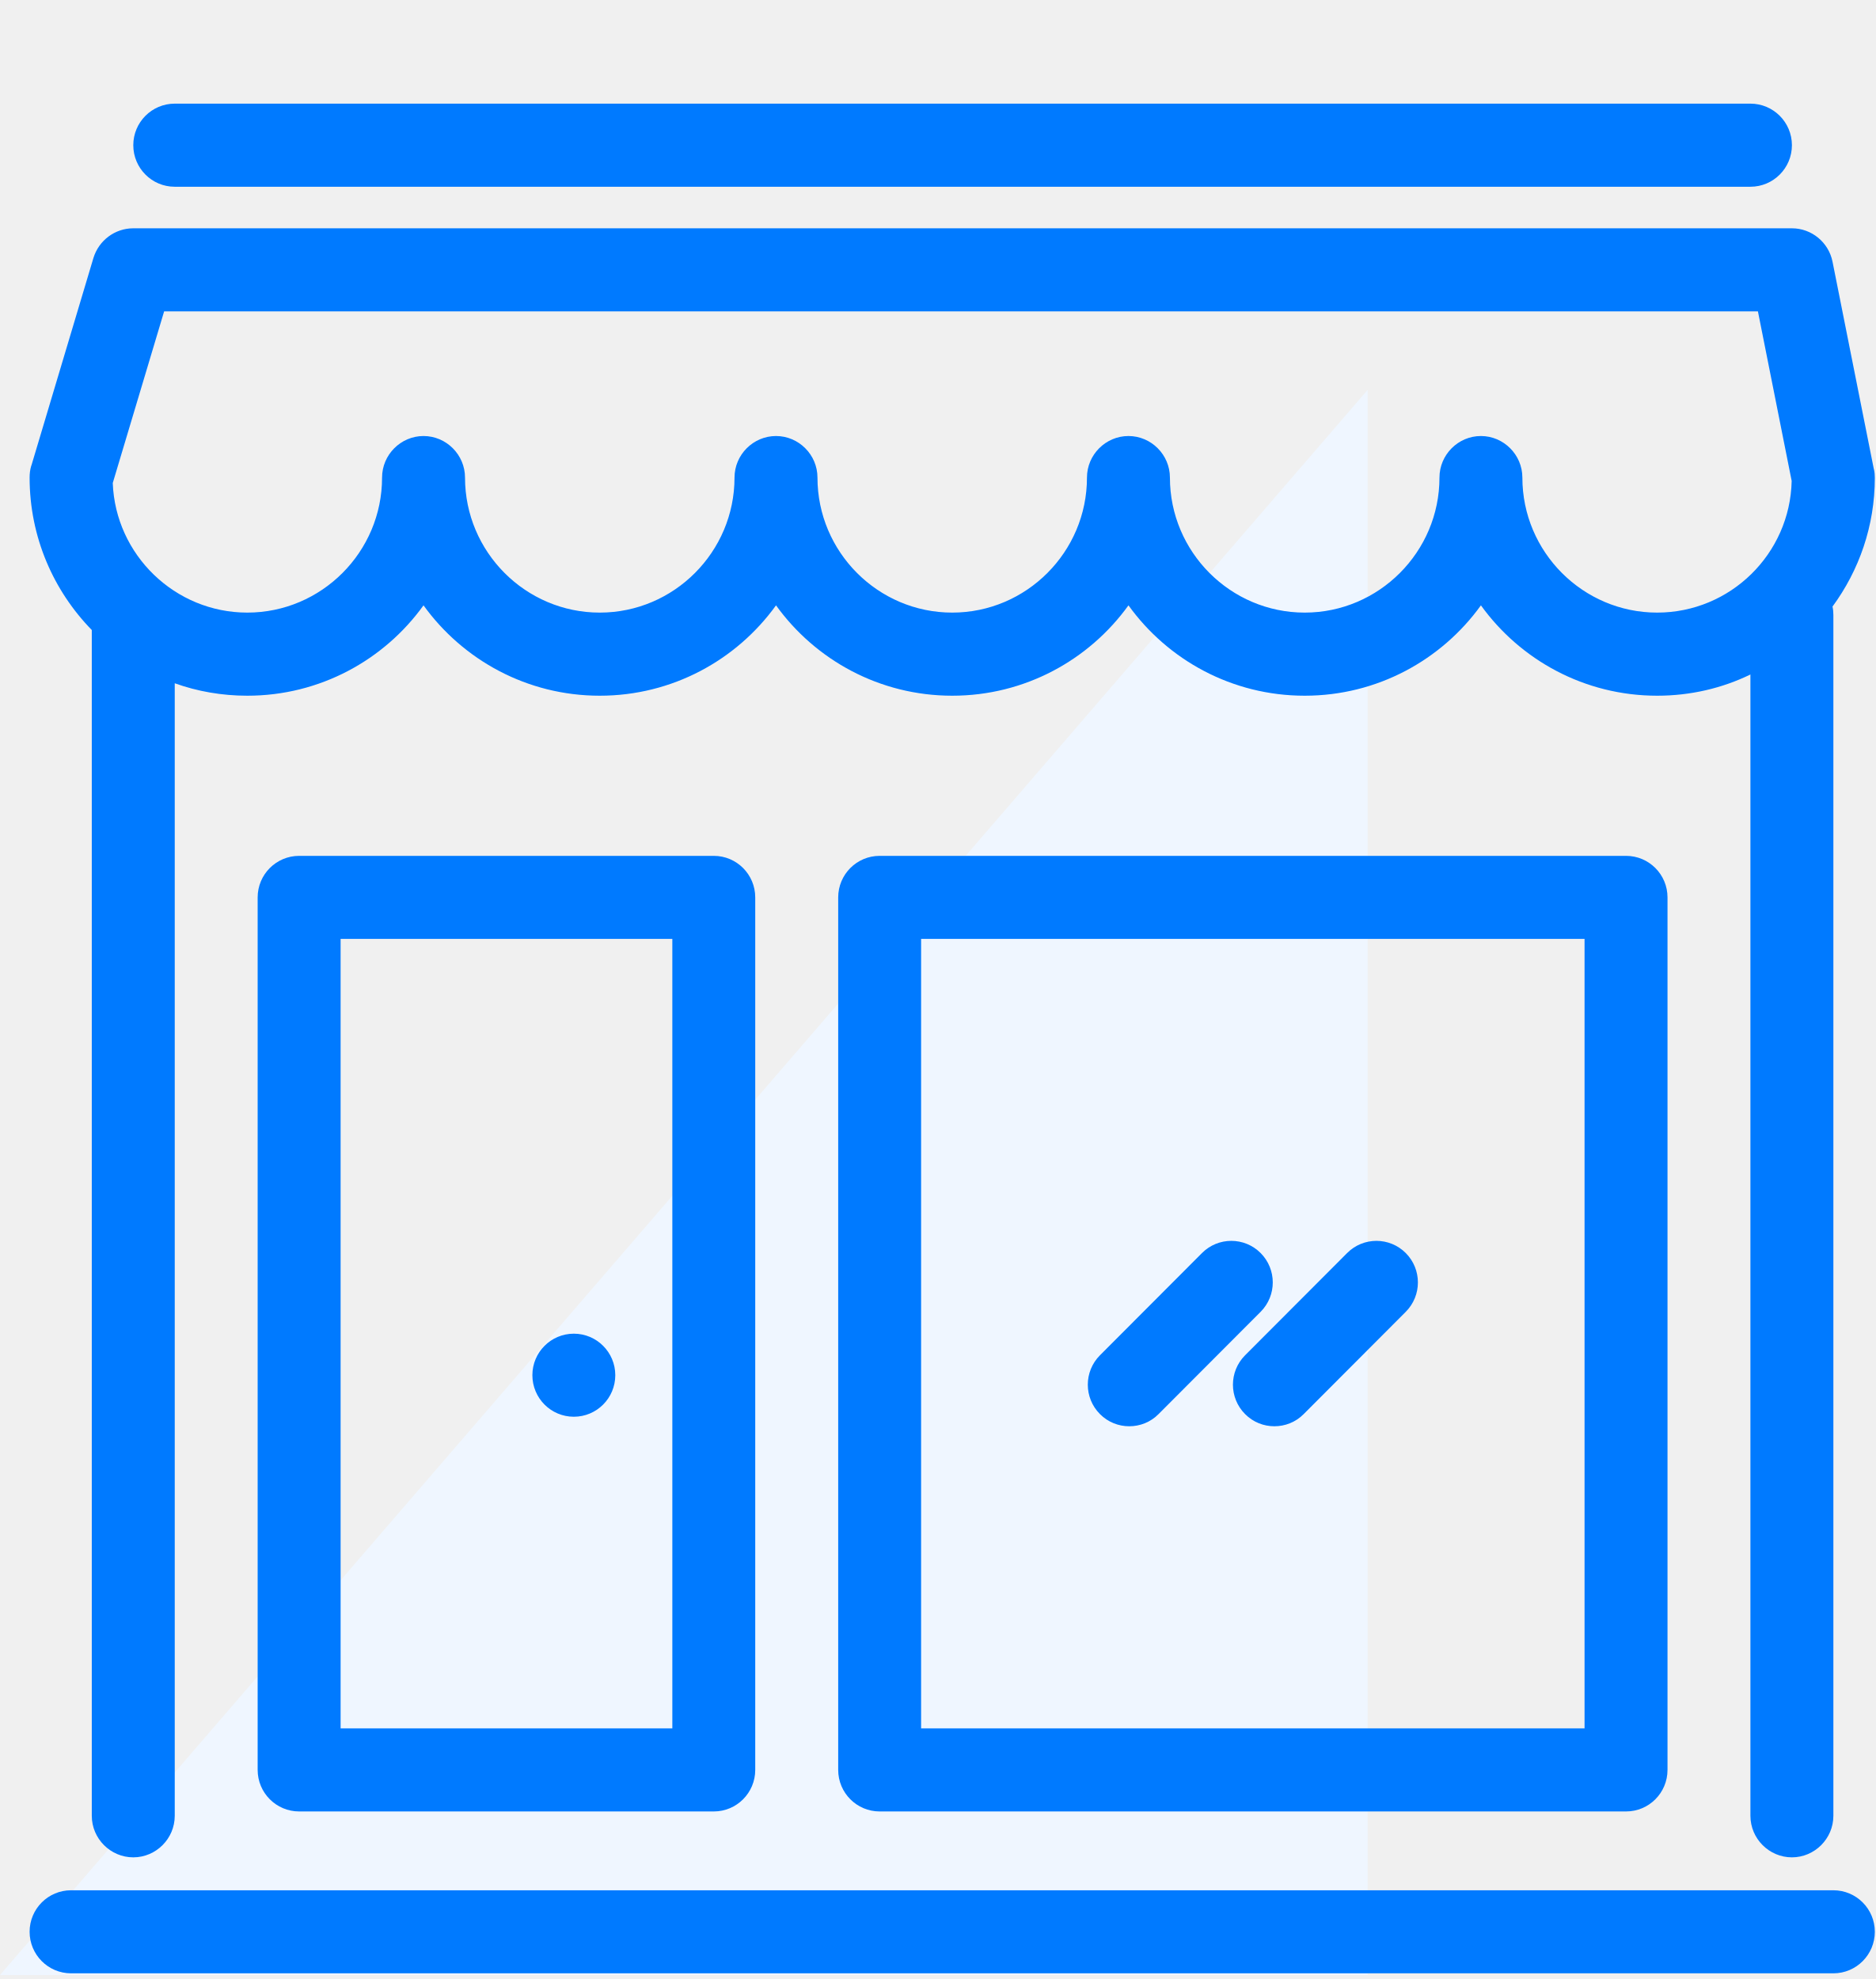
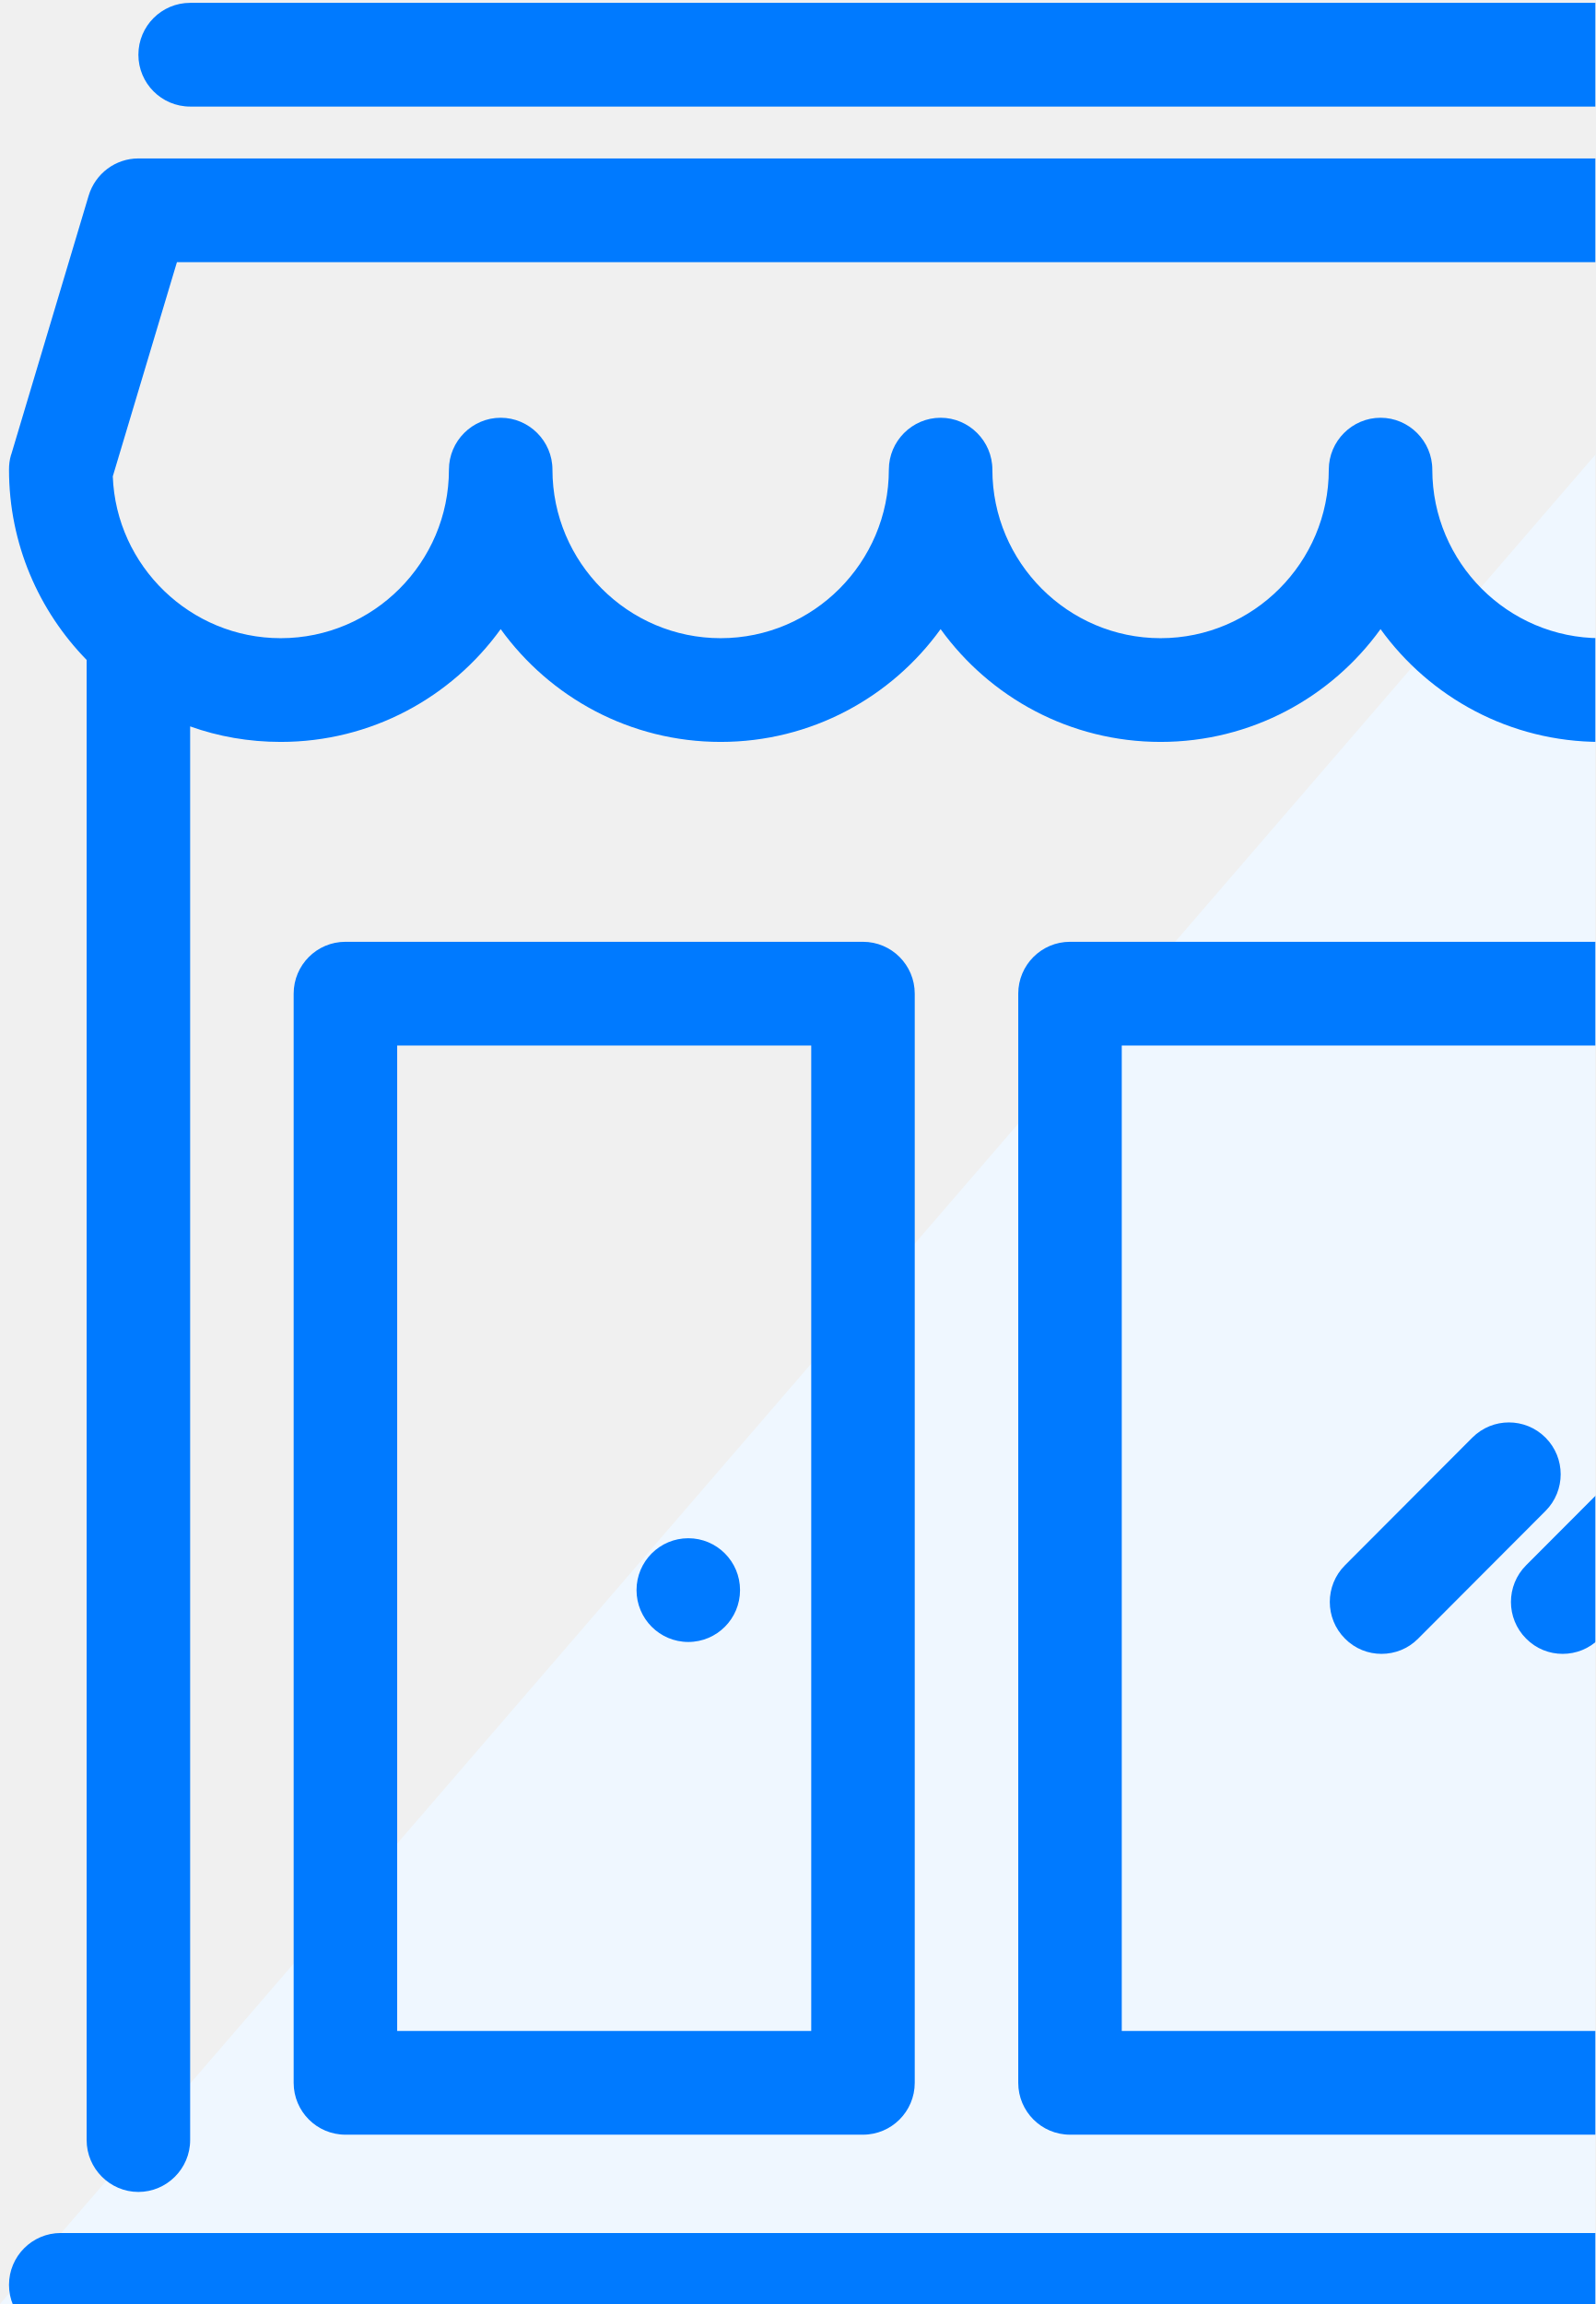
- <svg xmlns="http://www.w3.org/2000/svg" id="SvgjsSvg1014" version="1.1" width="380" height="401">
-   <defs id="SvgjsDefs1015" />
-   <path id="SvgjsPath1016" d="M1177 592L1177 197L1440 197L1440 592Z " fill="#ffffff" fill-opacity="0" transform="matrix(1,0,0,1,-1176,-197)" />
-   <path id="SvgjsPath1017" d="M1453.14 276L1453.14 597.2L1176 597.2Z " fill="#eff6ff" fill-opacity="1" transform="matrix(1,0,0,1,-1176,-197)" />
-   <path id="SvgjsPath1018" d="M1555.91 293.82C1555.91 293.27 1555.87 292.68 1555.74 292.13L1555.69 291.95L1547.34 250.03C1546.55 246.09 1543.09 243.26 1539.11 243.26L1203.01 243.26C1199.31 243.26 1196.03 245.69 1194.93 249.28L1182.37 291.3L1182.33 291.38C1182.09 292.17 1182 292.98 1182 293.77C1182 305.81 1186.83 316.7 1194.6 324.66L1194.6 564.93C1194.6 569.56 1198.39 573.35 1203.01 573.35C1207.62 573.35 1211.41 569.56 1211.41 564.93L1211.41 335.45C1215.98 337.09 1220.95 337.97 1226.11 337.97C1240.82 337.97 1253.84 330.74 1261.82 319.66C1269.81 330.74 1282.83 337.97 1297.53 337.97C1312.24 337.97 1325.26 330.74 1333.25 319.66C1341.23 330.74 1354.25 337.97 1368.96 337.97C1383.66 337.97 1396.68 330.74 1404.67 319.66C1412.65 330.74 1425.67 337.97 1440.38 337.97C1455.08 337.97 1468.1 330.74 1476.09 319.66C1484.08 330.74 1497.09 337.97 1511.8 337.97C1518.56 337.97 1524.99 336.45 1530.7 333.67L1530.7 564.93C1530.7 569.56 1534.49 573.35 1539.11 573.35C1543.72 573.35 1547.51 569.56 1547.51 564.93L1547.51 321.62C1547.51 321.02 1547.46 320.48 1547.34 319.93C1547.34 319.9 1547.34 319.9 1547.34 319.9C1552.72 312.58 1555.91 303.57 1555.91 293.82ZM1505.5 564.05C1510.14 564.05 1513.9 560.28 1513.9 555.63L1513.9 378.84C1513.9 374.19 1510.14 370.42 1505.5 370.42L1354.25 370.42C1349.61 370.42 1345.85 374.19 1345.85 378.84L1345.85 555.63C1345.85 560.28 1349.61 564.05 1354.25 564.05ZM1362.65 387.25L1497.09 387.25L1497.09 547.22L1362.65 547.22ZM1484.49 293.77C1484.49 289.15 1480.7 285.35 1476.09 285.35C1471.47 285.35 1467.69 289.15 1467.69 293.77C1467.69 308.84 1455.41 321.13 1440.38 321.13C1425.34 321.13 1413.07 308.84 1413.07 293.77C1413.07 289.15 1409.28 285.35 1404.67 285.35C1400.05 285.35 1396.26 289.15 1396.26 293.77C1396.26 308.84 1383.99 321.13 1368.96 321.13C1353.92 321.13 1341.65 308.84 1341.65 293.77C1341.65 289.15 1337.86 285.35 1333.25 285.35C1328.63 285.35 1324.84 289.15 1324.84 293.77C1324.84 308.84 1312.57 321.13 1297.53 321.13C1282.5 321.13 1270.23 308.84 1270.23 293.77C1270.23 289.15 1266.44 285.35 1261.82 285.35C1257.21 285.35 1253.42 289.15 1253.42 293.77C1253.42 308.84 1241.15 321.13 1226.11 321.13C1211.45 321.13 1199.39 309.42 1198.85 294.87L1209.26 260.09L1532.22 260.09L1539.06 294.45C1538.74 309.23 1526.63 321.13 1511.8 321.13C1496.76 321.13 1484.49 308.84 1484.49 293.77ZM1320.64 564.05C1325.28 564.05 1329.04 560.28 1329.04 555.63L1329.04 378.84C1329.04 374.19 1325.28 370.42 1320.64 370.42L1236.62 370.42C1231.98 370.42 1228.21 374.19 1228.21 378.84L1228.21 555.63C1228.21 560.28 1231.98 564.05 1236.62 564.05ZM1245.02 387.25L1312.24 387.25L1312.24 547.22L1245.02 547.22ZM1547.51 596.85C1552.15 596.85 1555.91 593.08 1555.91 588.43C1555.91 583.79 1552.15 580.02 1547.51 580.02L1190.4 580.02C1185.76 580.02 1182 583.79 1182 588.43C1182 593.08 1185.76 596.85 1190.4 596.85ZM1530.7 234.84C1535.34 234.84 1539.11 231.07 1539.11 226.42C1539.11 221.77 1535.34 218 1530.7 218L1211.41 218C1206.77 218 1203.01 221.77 1203.01 226.42C1203.01 231.07 1206.77 234.84 1211.41 234.84ZM1404.82 486C1406.99 486 1409.13 485.19 1410.77 483.53L1431.45 462.81C1434.73 459.52 1434.73 454.19 1431.45 450.9C1428.17 447.61 1422.85 447.61 1419.57 450.9L1398.89 471.62C1395.61 474.91 1395.61 480.24 1398.89 483.53C1400.53 485.19 1402.68 486 1404.82 486ZM1300.68 475.65C1300.68 471.01 1296.92 467.24 1292.28 467.24C1287.64 467.24 1283.88 471.01 1283.88 475.65C1283.88 480.3 1287.64 484.07 1292.28 484.07C1296.92 484.07 1300.68 480.3 1300.68 475.65ZM1428.3 483.53C1425.02 480.24 1425.02 474.91 1428.3 471.62L1448.98 450.9C1452.26 447.61 1457.57 447.61 1460.86 450.9C1464.14 454.19 1464.14 459.52 1460.86 462.81L1440.18 483.53C1438.54 485.19 1436.39 486 1434.23 486C1432.09 486 1429.94 485.19 1428.3 483.53Z " fill="#007aff" fill-opacity="1" transform="matrix(1,0,0,1,-1176,-197)" />
+ <svg xmlns="http://www.w3.org/2000/svg" xmlns:xlink="http://www.w3.org/1999/xlink" width="259px" height="374px" viewBox="0 0 259 374" version="1.1">
+   <defs>
+     <rect id="path-1" x="0" y="0" width="263" height="395" />
+   </defs>
+   <g id="Landing-Page" stroke="none" stroke-width="1" fill="none" fill-rule="evenodd">
+     <g id="EDIT-Website-Opening-•-Below-Fold-(1440x780)" transform="translate(-1181, -218)">
+       <g id="Spots" transform="translate(1177, 197)">
+         <mask id="mask-2" fill="white">
+           <use xlink:href="#path-1" />
+         </mask>
+         <use id="Rectangle" fill-opacity="0" fill="#FFFFFF" xlink:href="#path-1" />
+         <polygon id="Blue-Shadow" fill="#EFF7FF" mask="url(#mask-2)" points="276.551 79.113 276.551 400.315 -0.588 400.315" />
+         <g mask="url(#mask-2)" id="Spot" fill="#007AFF">
+           <g transform="translate(5, 21)">
+             <path d="M365.797,102.365 C371.181,95.046 374.374,86.032 374.374,76.277 C374.374,75.727 374.329,75.138 374.2,74.588 L374.155,74.414 L365.797,32.493 C365.008,28.547 361.551,25.719 357.569,25.719 L21.468,25.719 C17.771,25.719 14.488,28.154 13.396,31.747 L0.831,73.757 L0.792,73.841 C0.551,74.633 0.462,75.441 0.462,76.232 C0.462,88.271 5.296,99.166 13.065,107.124 L13.065,347.39 C13.065,352.021 16.852,355.809 21.468,355.809 C26.084,355.809 29.87,352.021 29.87,347.39 L29.87,117.912 C34.441,119.556 39.41,120.432 44.575,120.432 C59.279,120.432 72.298,113.197 80.286,102.123 C88.274,113.197 101.292,120.432 115.996,120.432 C130.701,120.432 143.719,113.197 151.707,102.123 C159.695,113.197 172.713,120.432 187.418,120.432 C202.122,120.432 215.14,113.197 223.128,102.123 C231.116,113.197 244.135,120.432 258.839,120.432 C273.543,120.432 286.562,113.197 294.55,102.123 C302.538,113.197 315.556,120.432 330.26,120.432 C337.022,120.432 343.452,118.916 349.166,116.133 L349.166,347.39 C349.166,352.021 352.953,355.809 357.569,355.809 C362.184,355.809 365.971,352.021 365.971,347.39 L365.971,104.077 C365.971,103.482 365.926,102.937 365.797,102.387 L365.797,102.365 L365.797,102.365 Z M330.26,103.594 C315.225,103.594 302.952,91.297 302.952,76.232 C302.952,71.608 299.165,67.813 294.55,67.813 C289.934,67.813 286.147,71.608 286.147,76.232 C286.147,91.297 273.874,103.594 258.839,103.594 C243.804,103.594 231.531,91.297 231.531,76.232 C231.531,71.608 227.744,67.813 223.128,67.813 C218.513,67.813 214.726,71.608 214.726,76.232 C214.726,91.297 202.452,103.594 187.418,103.594 C172.383,103.594 160.109,91.297 160.109,76.232 C160.109,71.608 156.323,67.813 151.707,67.813 C147.091,67.813 143.304,71.608 143.304,76.232 C143.304,91.297 131.031,103.594 115.996,103.594 C100.961,103.594 88.688,91.297 88.688,76.232 C88.688,71.608 84.901,67.813 80.286,67.813 C75.67,67.813 71.883,71.608 71.883,76.232 C71.883,91.297 59.61,103.594 44.575,103.594 C29.915,103.594 17.855,91.886 17.311,77.327 L27.725,42.556 L350.678,42.556 L357.524,76.911 C357.199,91.69 345.094,103.594 330.26,103.594 L330.26,103.594 Z M349.166,17.3 L29.87,17.3 C25.232,17.3 21.468,13.528 21.468,8.881 C21.468,4.233 25.232,0.462 29.87,0.462 L349.166,0.462 C353.804,0.462 357.569,4.233 357.569,8.881 C357.569,13.528 353.804,17.3 349.166,17.3 L349.166,17.3 Z M365.971,379.315 L8.864,379.315 C4.226,379.315 0.462,375.543 0.462,370.896 C0.462,366.249 4.226,362.477 8.864,362.477 L365.971,362.477 C370.609,362.477 374.374,366.249 374.374,370.896 C374.374,375.543 370.609,379.315 365.971,379.315 L365.971,379.315 Z M139.103,346.515 L55.078,346.515 C50.44,346.515 46.675,342.743 46.675,338.096 L46.675,161.298 C46.675,156.65 50.44,152.879 55.078,152.879 L139.103,152.879 C143.741,152.879 147.506,156.65 147.506,161.298 L147.506,338.096 C147.506,342.743 143.741,346.515 139.103,346.515 L139.103,346.515 Z M63.481,329.677 L130.701,329.677 L130.701,169.717 L63.481,169.717 L63.481,329.677 Z M323.958,346.515 L172.713,346.515 C168.075,346.515 164.311,342.743 164.311,338.096 L164.311,161.298 C164.311,156.65 168.075,152.879 172.713,152.879 L323.958,152.879 C328.597,152.879 332.361,156.65 332.361,161.298 L332.361,338.096 C332.361,342.743 328.597,346.515 323.958,346.515 L323.958,346.515 Z M181.116,329.677 L315.556,329.677 L315.556,169.717 L181.116,169.717 L181.116,329.677 Z M119.144,258.116 C119.144,262.763 115.386,266.535 110.742,266.535 C106.104,266.535 102.339,262.763 102.339,258.116 C102.339,253.468 106.104,249.697 110.742,249.697 C115.386,249.697 119.144,253.468 119.144,258.116 L119.144,258.116 Z M223.28,268.465 C221.14,268.465 218.994,267.652 217.353,265.99 C214.07,262.701 214.07,257.369 217.353,254.086 L238.029,233.364 C241.311,230.075 246.627,230.075 249.91,233.364 C253.192,236.653 253.192,241.979 249.91,245.268 L229.234,265.99 C227.593,267.652 225.447,268.465 223.28,268.465 L223.28,268.465 Z M252.688,268.465 C250.548,268.465 248.403,267.652 246.762,265.99 C243.479,262.701 243.479,257.369 246.762,254.086 L267.438,233.364 C270.72,230.075 276.036,230.075 279.319,233.364 C282.601,236.653 282.601,241.979 279.319,245.268 L258.643,265.99 C257.002,267.652 254.856,268.465 252.688,268.465 L252.688,268.465 Z" />
+           </g>
+         </g>
+       </g>
+     </g>
+   </g>
</svg>
